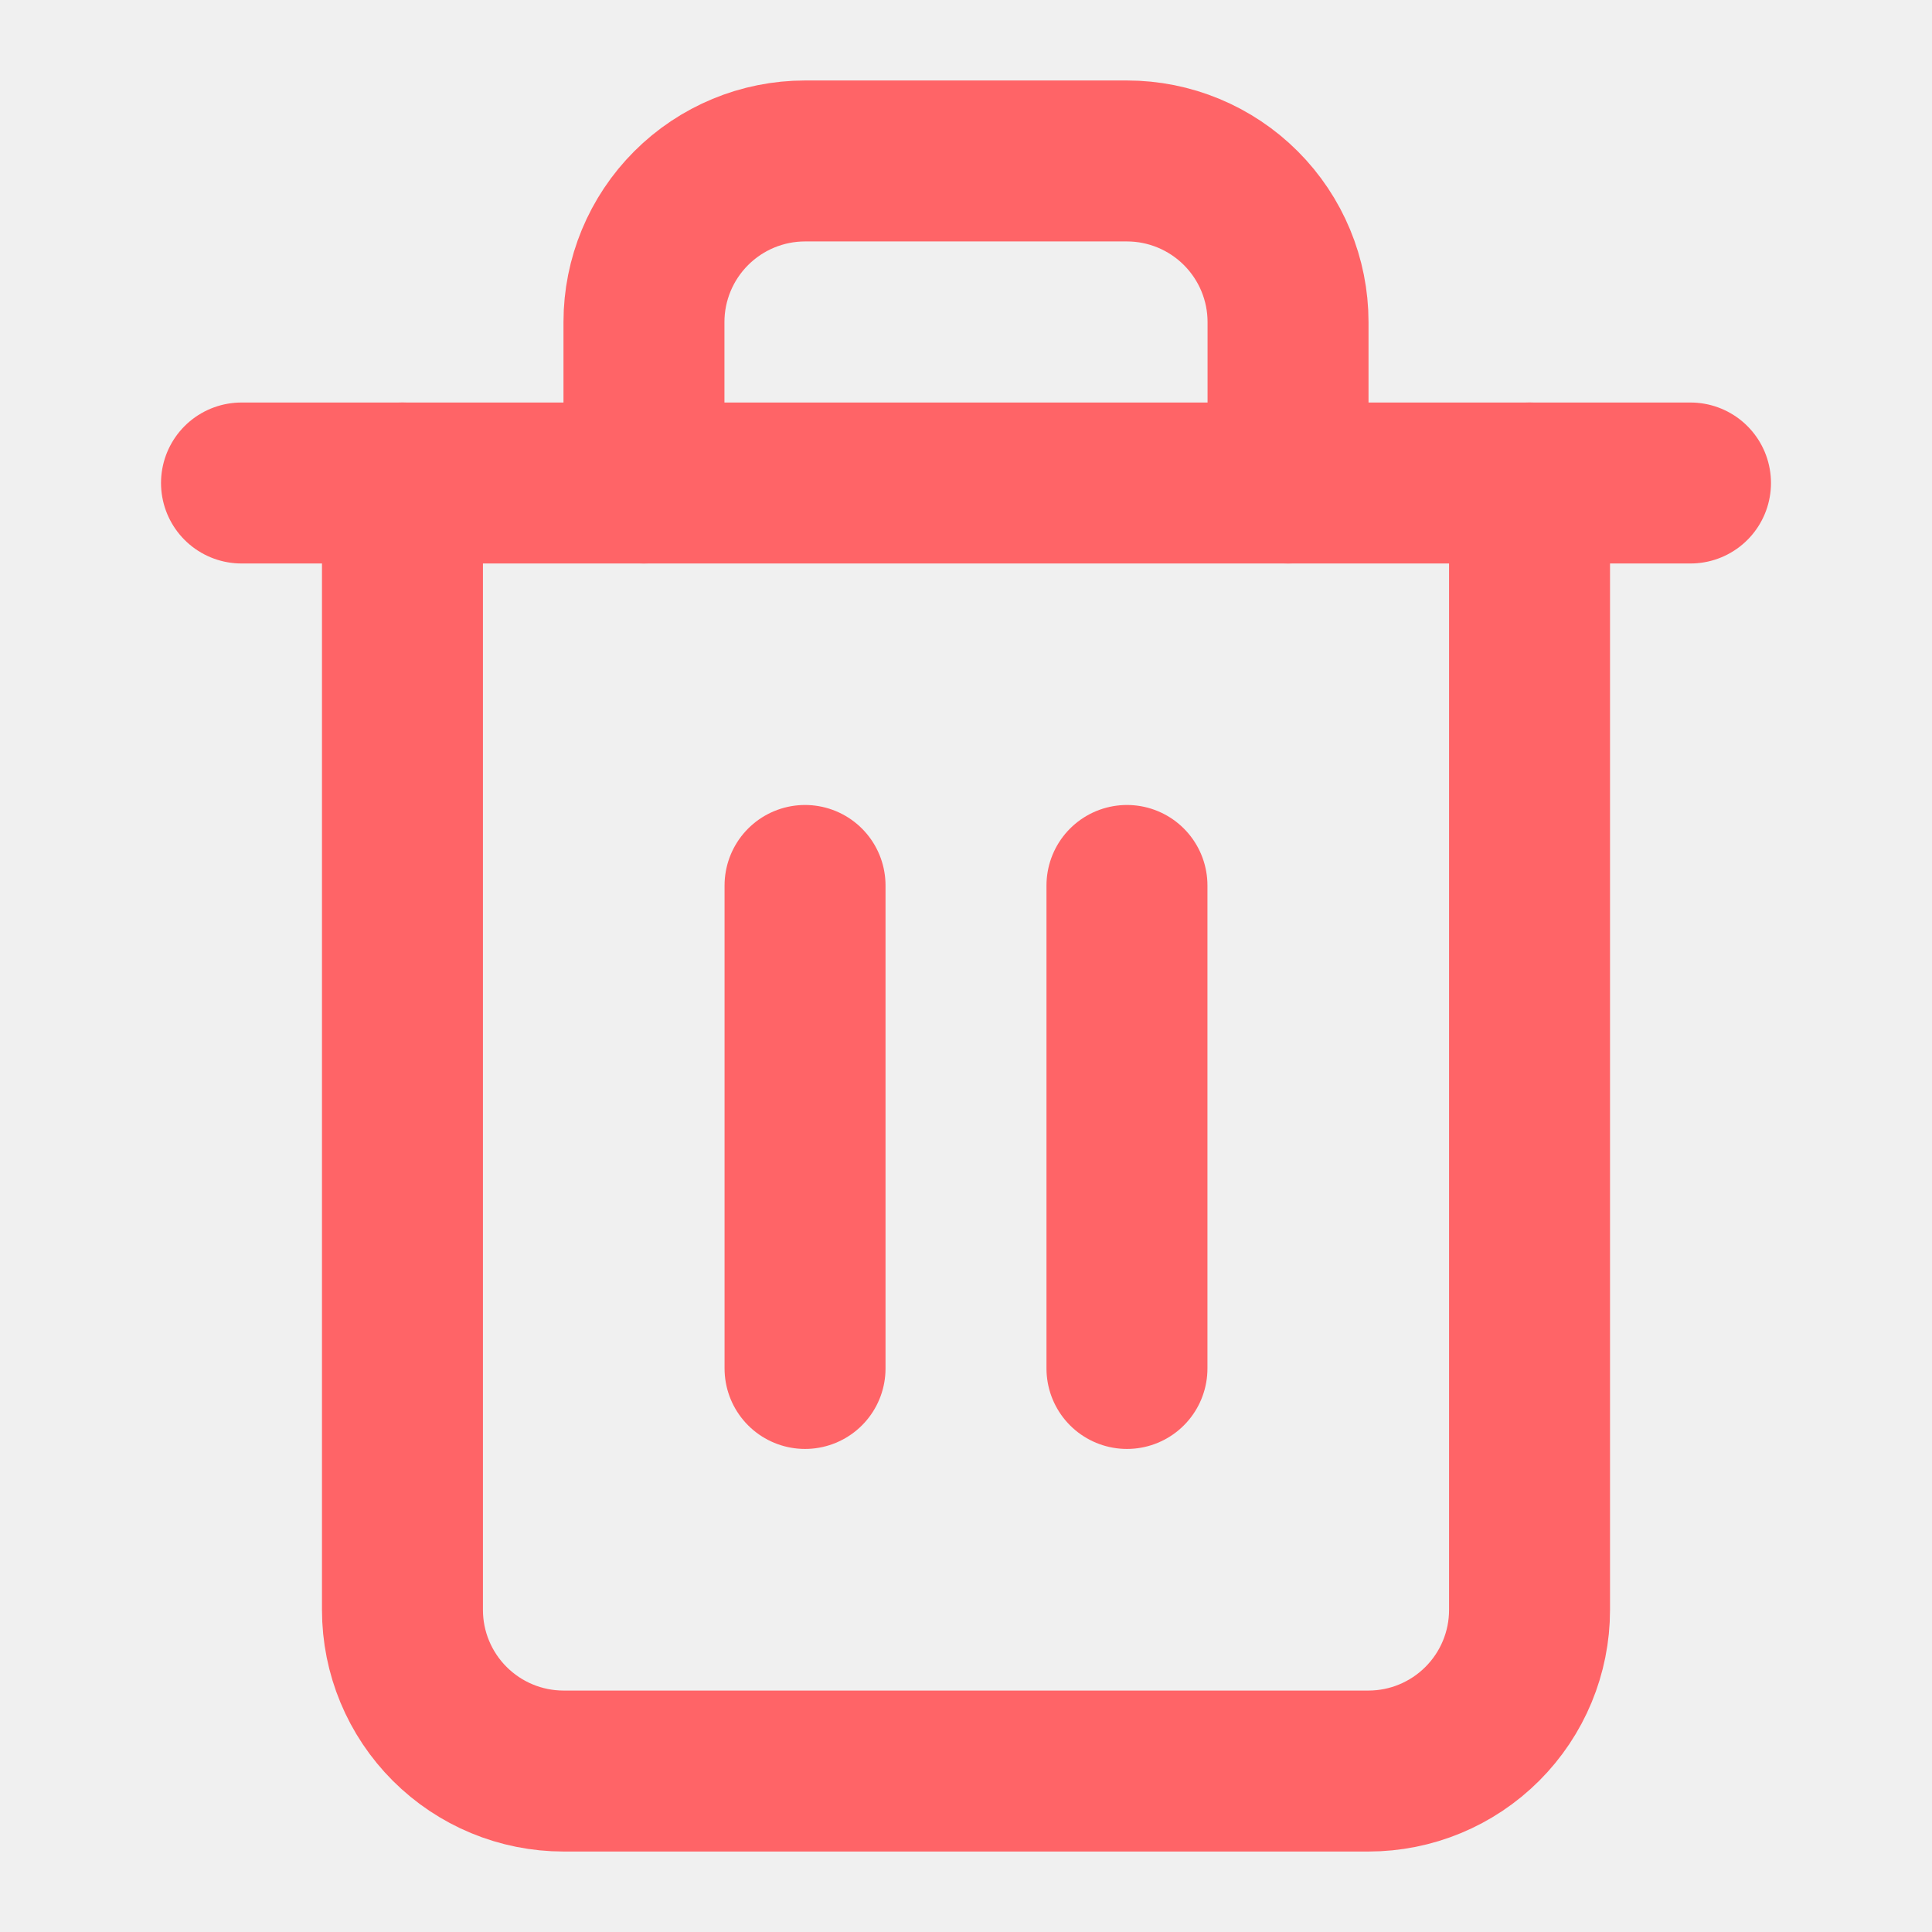
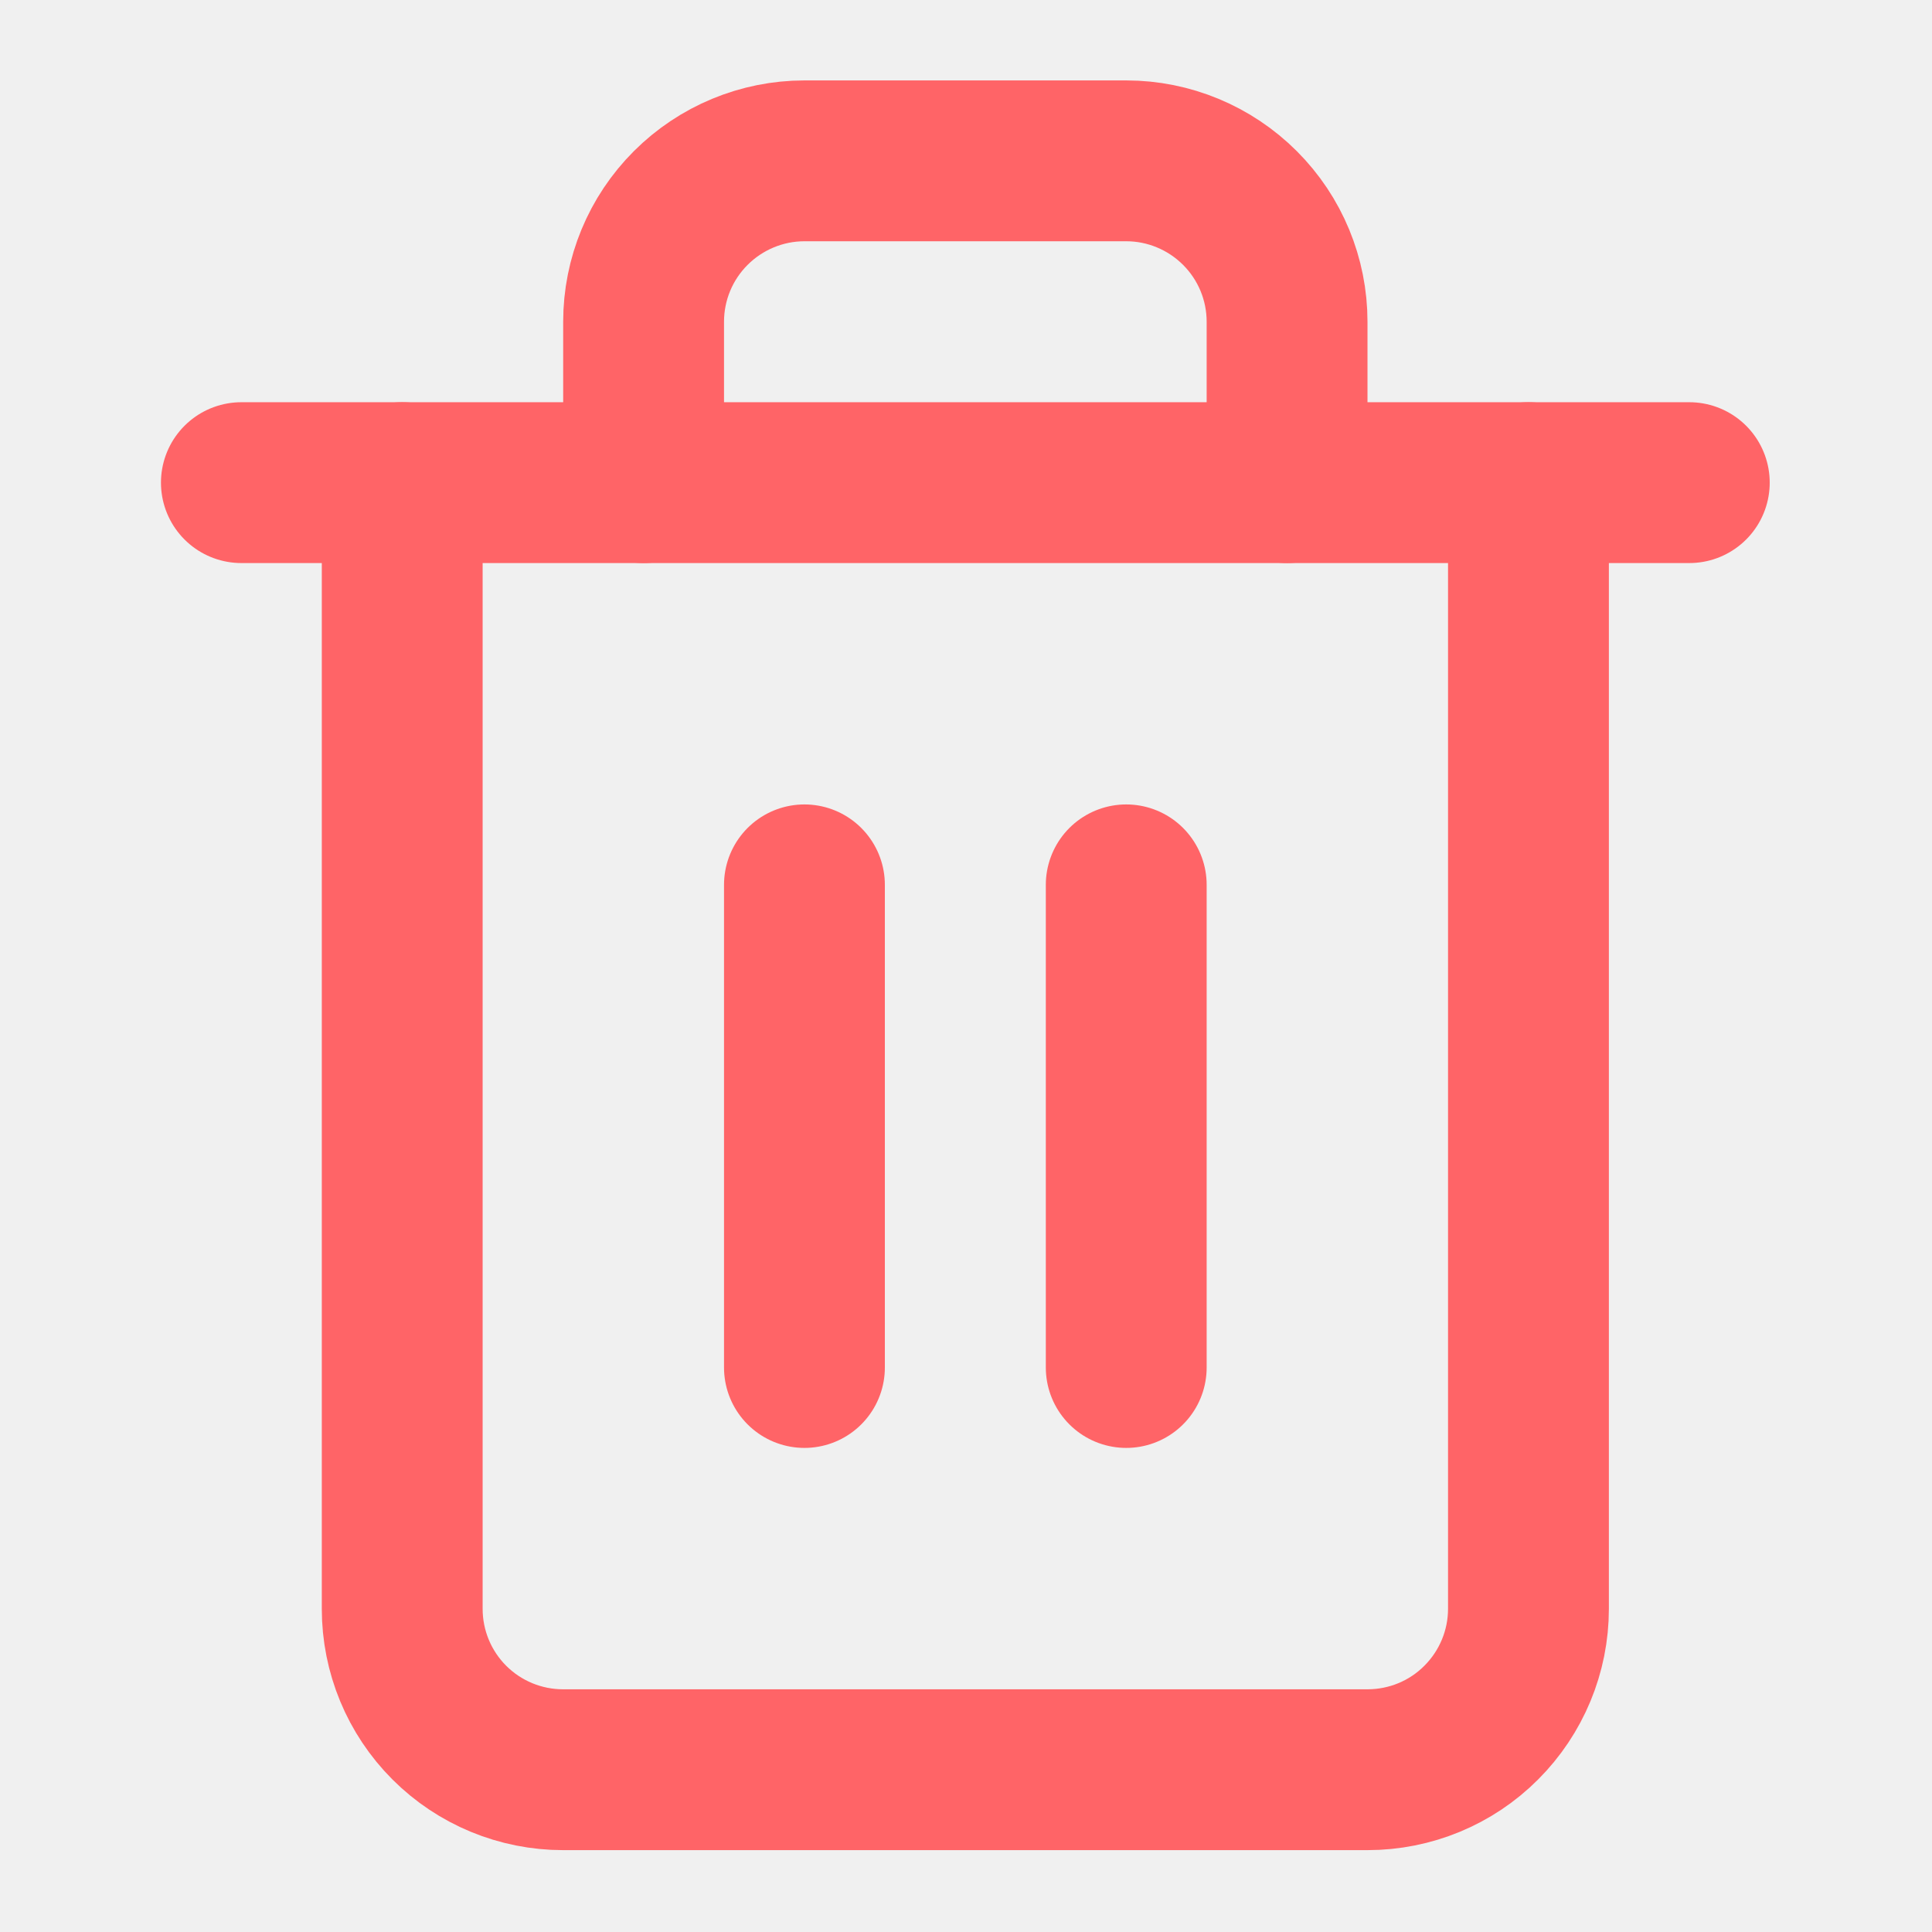
<svg xmlns="http://www.w3.org/2000/svg" width="16" height="16" viewBox="0 0 16 16" fill="none">
-   <path d="M6.667 7.333V11.333" stroke="#FF6467" stroke-width="1.333" stroke-linecap="round" stroke-linejoin="round" />
-   <path d="M9.333 7.333V11.333" stroke="#FF6467" stroke-width="1.333" stroke-linecap="round" stroke-linejoin="round" />
-   <path d="M12.667 4V13.333C12.667 13.687 12.526 14.026 12.276 14.276C12.026 14.526 11.687 14.667 11.333 14.667H4.667C4.313 14.667 3.974 14.526 3.724 14.276C3.474 14.026 3.333 13.687 3.333 13.333V4" stroke="#FF6467" stroke-width="1.333" stroke-linecap="round" stroke-linejoin="round" />
-   <path d="M2 4H14" stroke="#FF6467" stroke-width="1.333" stroke-linecap="round" stroke-linejoin="round" />
-   <path d="M5.333 4V2.667C5.333 2.313 5.474 1.974 5.724 1.724C5.974 1.474 6.313 1.333 6.667 1.333H9.333C9.687 1.333 10.026 1.474 10.276 1.724C10.526 1.974 10.667 2.313 10.667 2.667V4" stroke="#FF6467" stroke-width="1.333" stroke-linecap="round" stroke-linejoin="round" />
+   <g clip-path="url(#clip0_1_1196)">
+     <path d="M6.662 7.328V11.325" stroke="#FF6467" stroke-width="1.332" stroke-linecap="round" stroke-linejoin="round" />
+     <path d="M9.327 7.328V11.325" stroke="#FF6467" stroke-width="1.332" stroke-linecap="round" stroke-linejoin="round" />
+     <path d="M12.658 3.997V13.324C12.658 13.677 12.517 14.016 12.267 14.266C12.018 14.516 11.679 14.656 11.325 14.656H4.663C4.31 14.656 3.971 14.516 3.721 14.266C3.471 14.016 3.331 13.677 3.331 13.324V3.997" stroke="#FF6467" stroke-width="1.332" stroke-linecap="round" stroke-linejoin="round" />
+     <path d="M1.999 3.997H13.99" stroke="#FF6467" stroke-width="1.332" stroke-linecap="round" stroke-linejoin="round" />
+     <path d="M5.33 3.997V2.665C5.33 2.311 5.47 1.973 5.72 1.723C5.97 1.473 6.309 1.332 6.662 1.332H9.327C9.68 1.332 10.019 1.473 10.269 1.723C10.519 1.973 10.659 2.311 10.659 2.665V3.997" stroke="#FF6467" stroke-width="1.332" stroke-linecap="round" stroke-linejoin="round" />
+   </g>
+   <defs>
+     <clipPath id="clip0_1_1196">
+       <rect width="15.989" height="15.989" fill="white" />
+     </clipPath>
+   </defs>
</svg>
